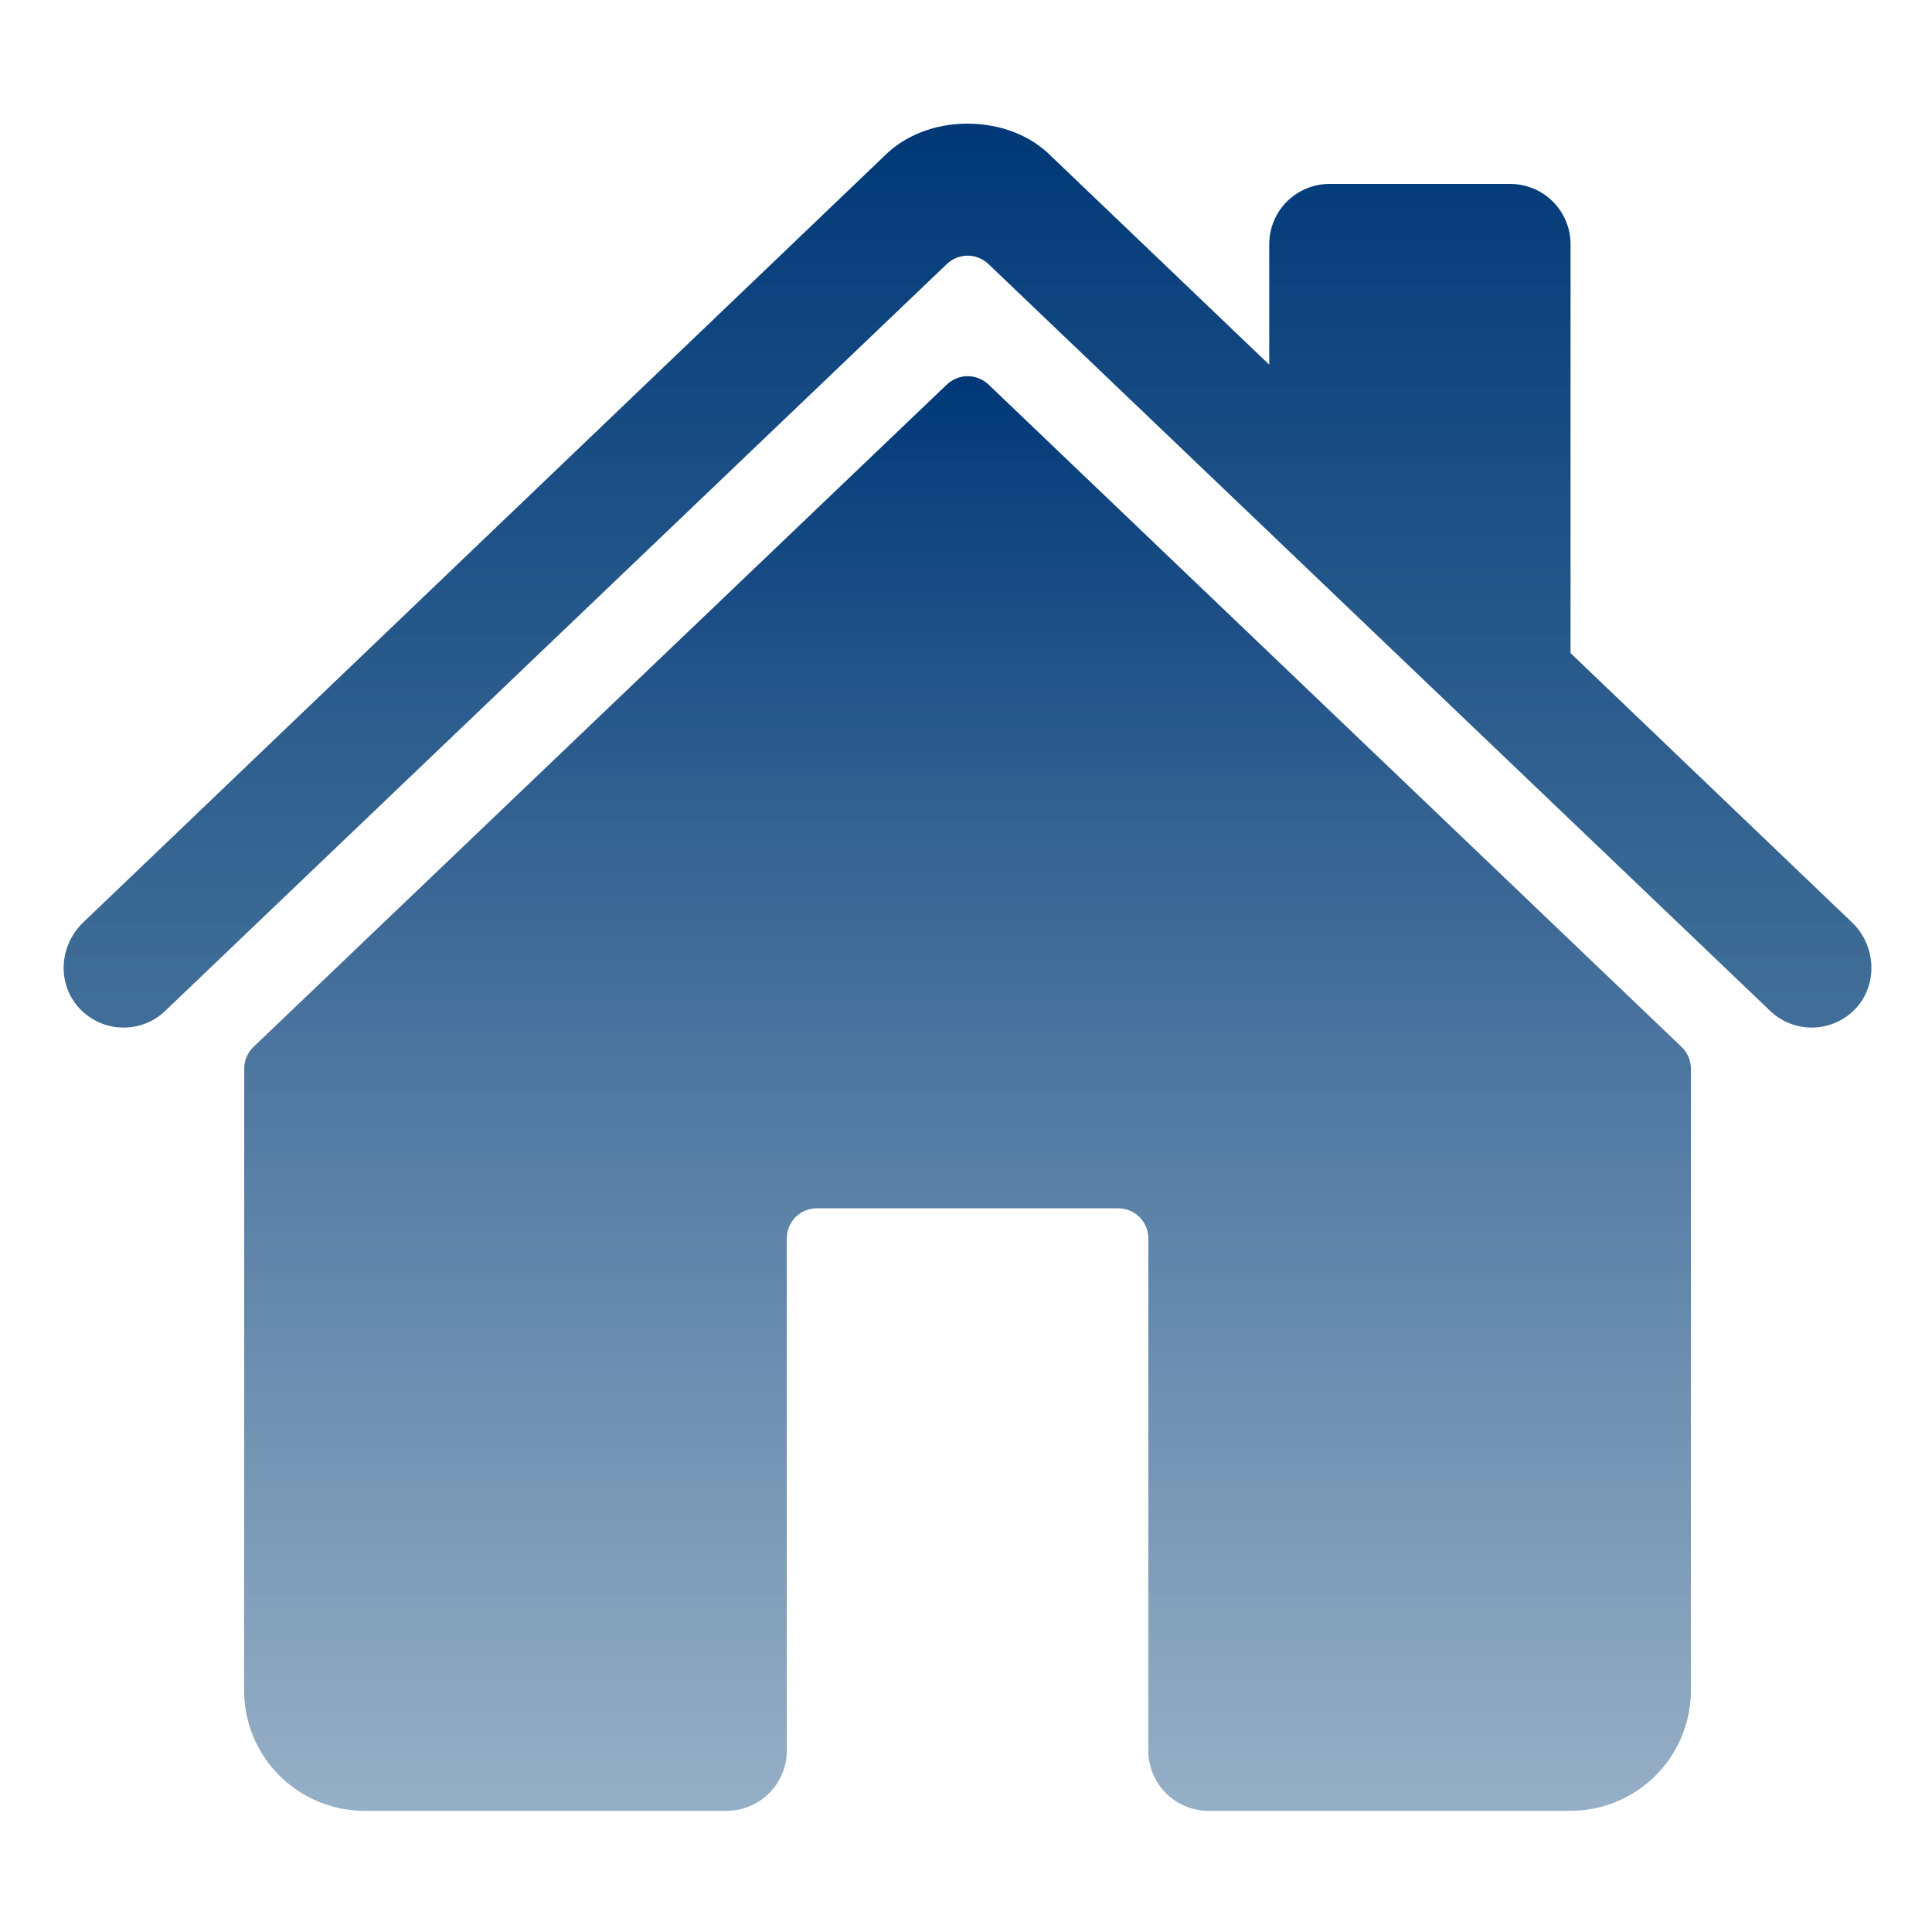
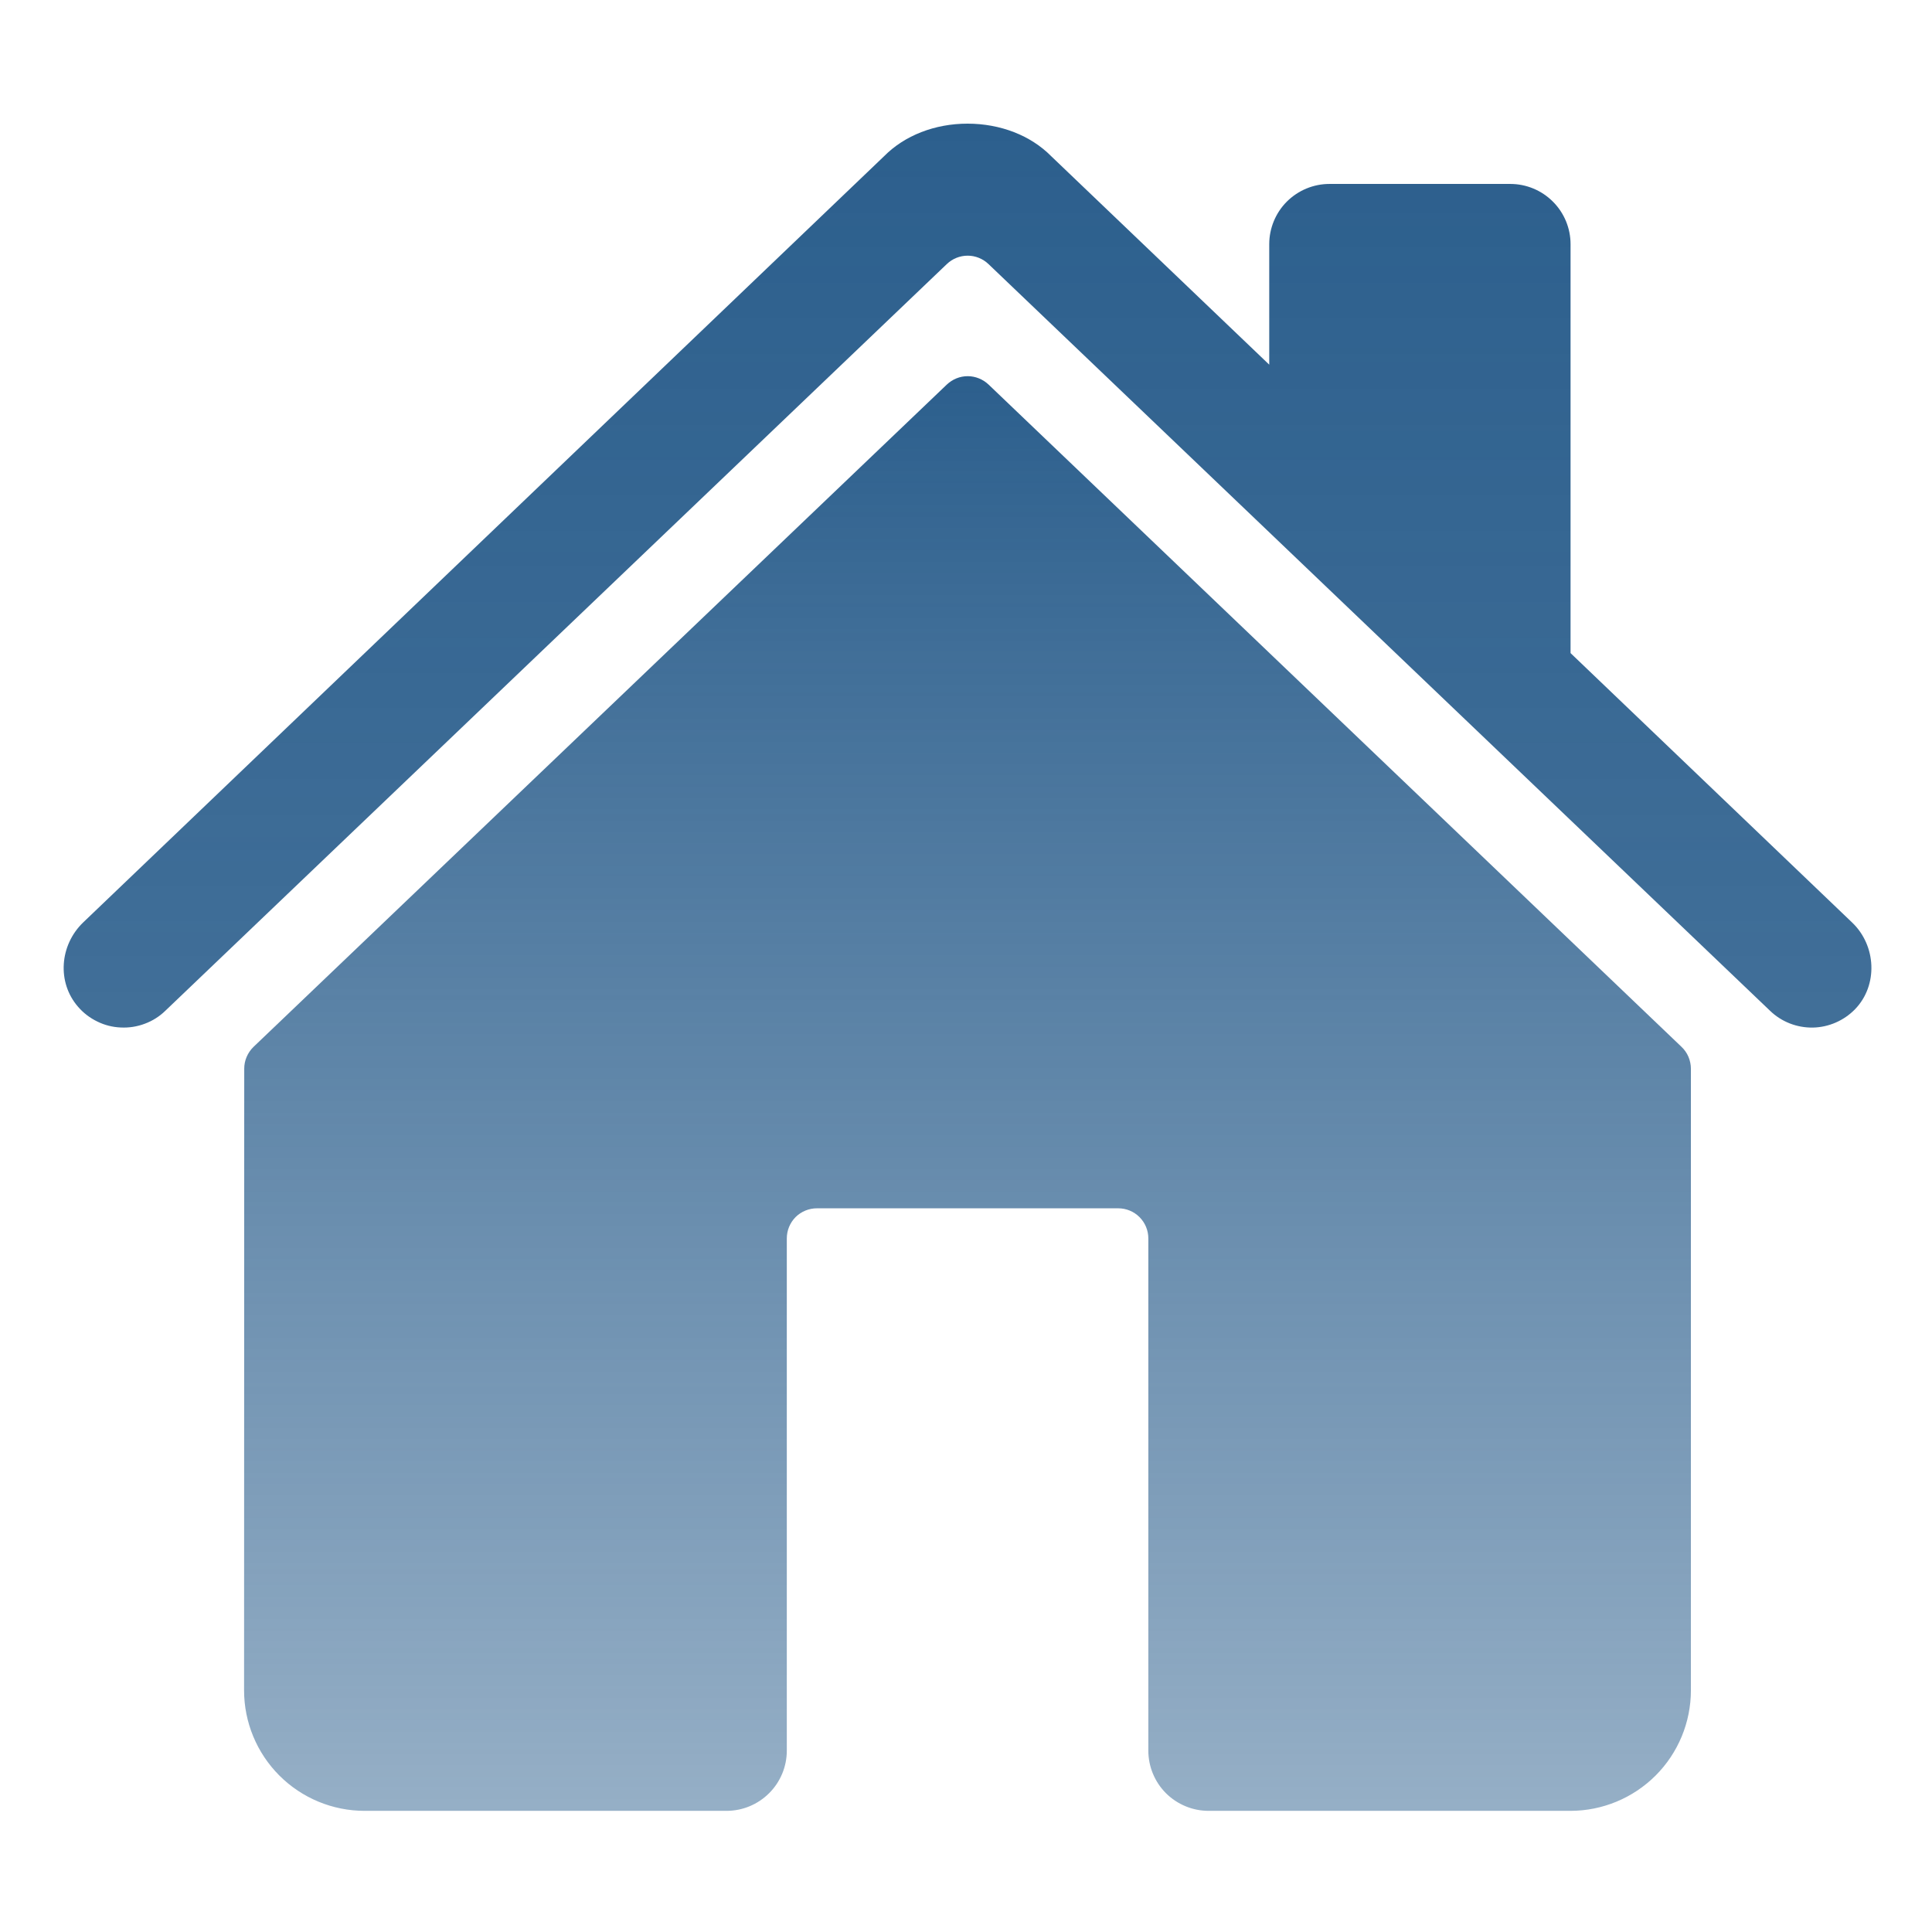
<svg xmlns="http://www.w3.org/2000/svg" width="24" height="24" viewBox="0 0 24 24" fill="none">
  <path d="M12.28 4.777C12.21 4.711 12.117 4.673 12.021 4.673C11.924 4.673 11.832 4.711 11.762 4.777L3.149 13.005C3.113 13.04 3.084 13.082 3.064 13.129C3.044 13.175 3.034 13.225 3.034 13.276L3.032 20.998C3.032 21.395 3.19 21.776 3.471 22.057C3.751 22.337 4.132 22.495 4.529 22.495H9.025C9.224 22.495 9.414 22.416 9.554 22.276C9.695 22.136 9.774 21.945 9.774 21.747V15.384C9.774 15.285 9.813 15.19 9.883 15.119C9.954 15.049 10.049 15.01 10.148 15.01H13.891C13.99 15.01 14.085 15.049 14.155 15.119C14.226 15.19 14.265 15.285 14.265 15.384V21.747C14.265 21.945 14.344 22.136 14.484 22.276C14.625 22.416 14.815 22.495 15.014 22.495H19.508C19.905 22.495 20.285 22.337 20.566 22.057C20.847 21.776 21.005 21.395 21.005 20.998V13.276C21.005 13.225 20.994 13.175 20.975 13.129C20.955 13.082 20.926 13.04 20.889 13.005L12.28 4.777Z" fill="url(#paint0_linear_6795_78934)" />
  <path d="M23.009 11.461L19.51 8.113V3.033C19.51 2.835 19.431 2.644 19.29 2.504C19.15 2.364 18.96 2.285 18.761 2.285H16.515C16.317 2.285 16.127 2.364 15.986 2.504C15.846 2.644 15.767 2.835 15.767 3.033V4.53L13.057 1.939C12.804 1.683 12.427 1.536 12.019 1.536C11.613 1.536 11.237 1.683 10.983 1.94L1.032 11.46C0.741 11.741 0.705 12.203 0.97 12.507C1.036 12.584 1.118 12.646 1.209 12.69C1.3 12.735 1.4 12.76 1.501 12.764C1.603 12.769 1.704 12.753 1.799 12.717C1.894 12.682 1.981 12.627 2.054 12.556L11.762 3.28C11.831 3.214 11.924 3.176 12.021 3.176C12.117 3.176 12.21 3.214 12.279 3.28L21.988 12.556C22.131 12.694 22.322 12.768 22.52 12.765C22.718 12.761 22.907 12.678 23.045 12.536C23.332 12.238 23.308 11.747 23.009 11.461Z" fill="url(#paint1_linear_6795_78934)" />
  <defs>
    <linearGradient id="paint0_linear_6795_78934" x1="16.811" y1="4.673" x2="16.811" y2="22.485" gradientUnits="userSpaceOnUse">
-       <stop stop-color="#003877" />
+       <stop stop-color="#2C5F8D" />
      <stop offset="1" stop-color="#2C5F8D" stop-opacity="0.5" />
    </linearGradient>
    <linearGradient id="paint1_linear_6795_78934" x1="18.007" y1="1.536" x2="18.007" y2="12.759" gradientUnits="userSpaceOnUse">
-       <stop stop-color="#003877" />
+       <stop stop-color="#2C5F8D" />
      <stop offset="1" stop-color="#2C5F8D" stop-opacity="0.9" />
    </linearGradient>
  </defs>
</svg>
